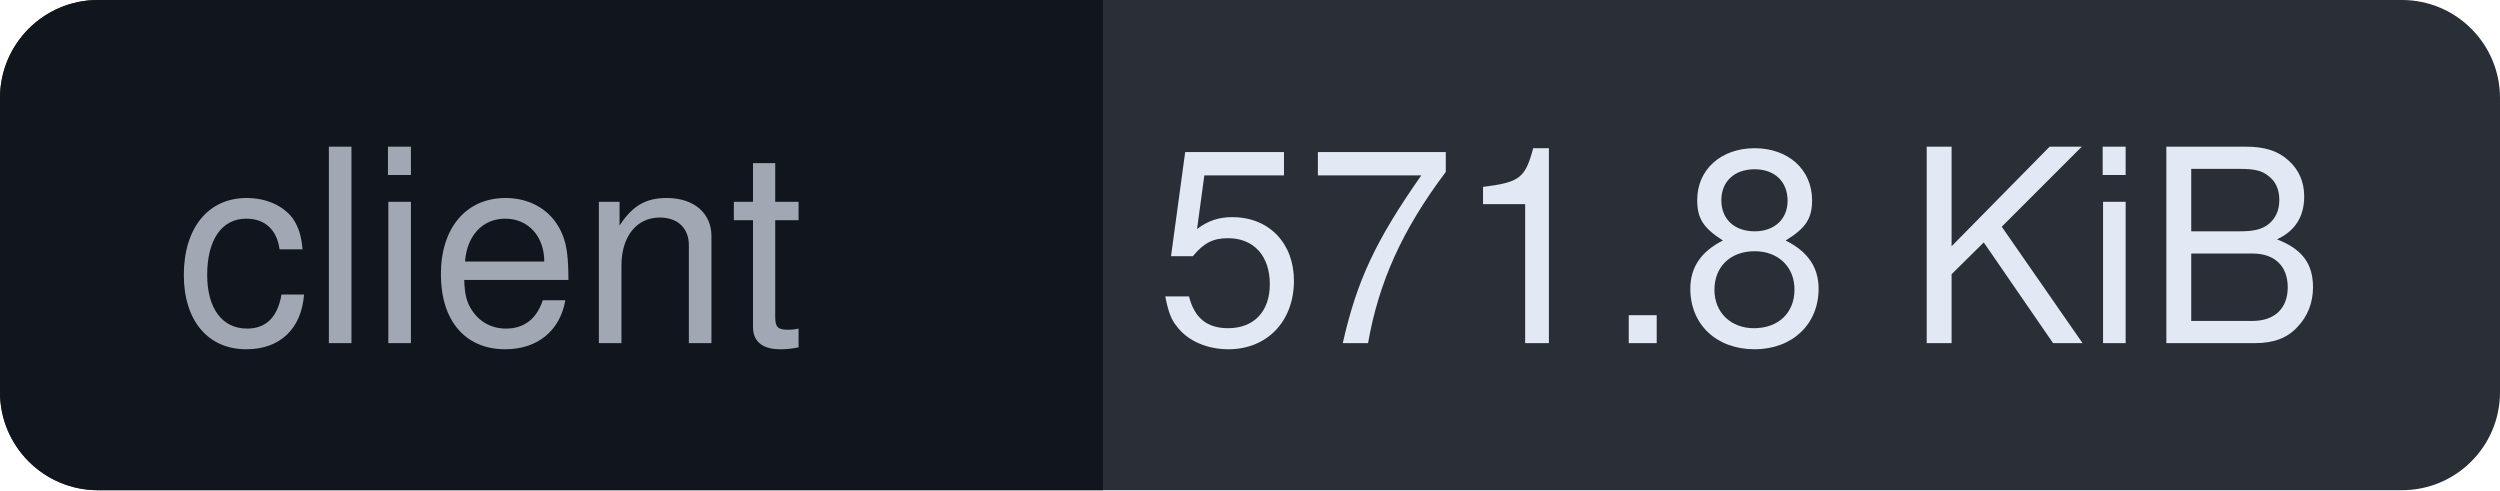
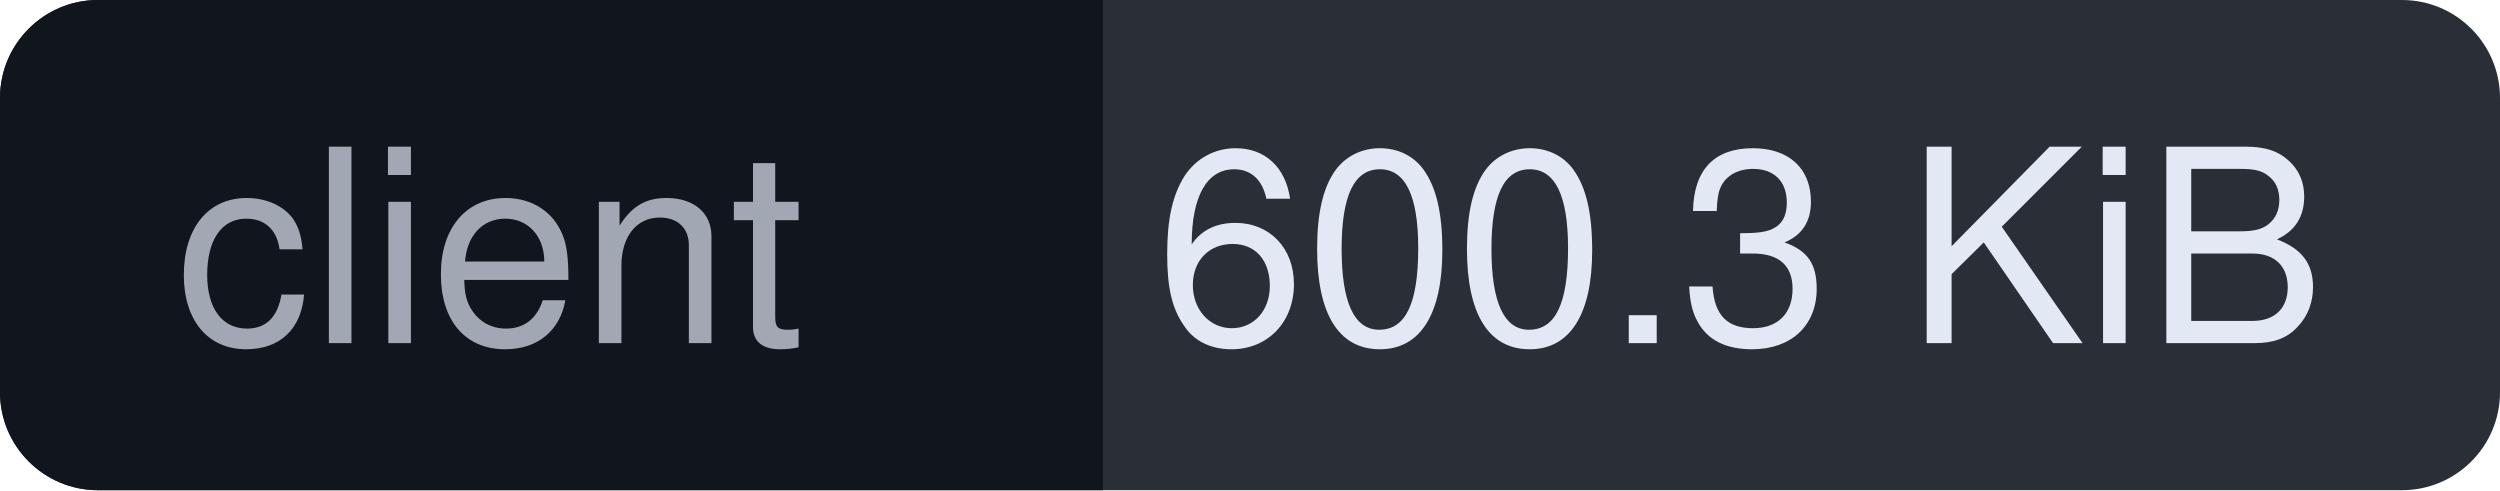
- <svg xmlns="http://www.w3.org/2000/svg" width="102" height="20" role="img" aria-label="client: 571.8 KiB">
+ <svg xmlns="http://www.w3.org/2000/svg" width="102" height="20" role="img" aria-label="client: 600.3 KiB">
  <rect width="102" height="20" rx="4" fill="#292e37" />
  <path d="M0 4a4 4 0 0 1 4-4h41v20H4a4 4 0 0 1-4-4z" fill="#11151d" />
  <g font-family="system-ui,-apple-system,Segoe UI,Helvetica,Arial,sans-serif" font-size="11" text-anchor="middle">
    <text x="20" y="14" fill="#a2a8b3">client</text>
-     <text x="71" y="14" fill="#e2e8f4">571.8 KiB</text>
+     <text x="71" y="14" fill="#e2e8f4">600.3 KiB</text>
  </g>
</svg>
